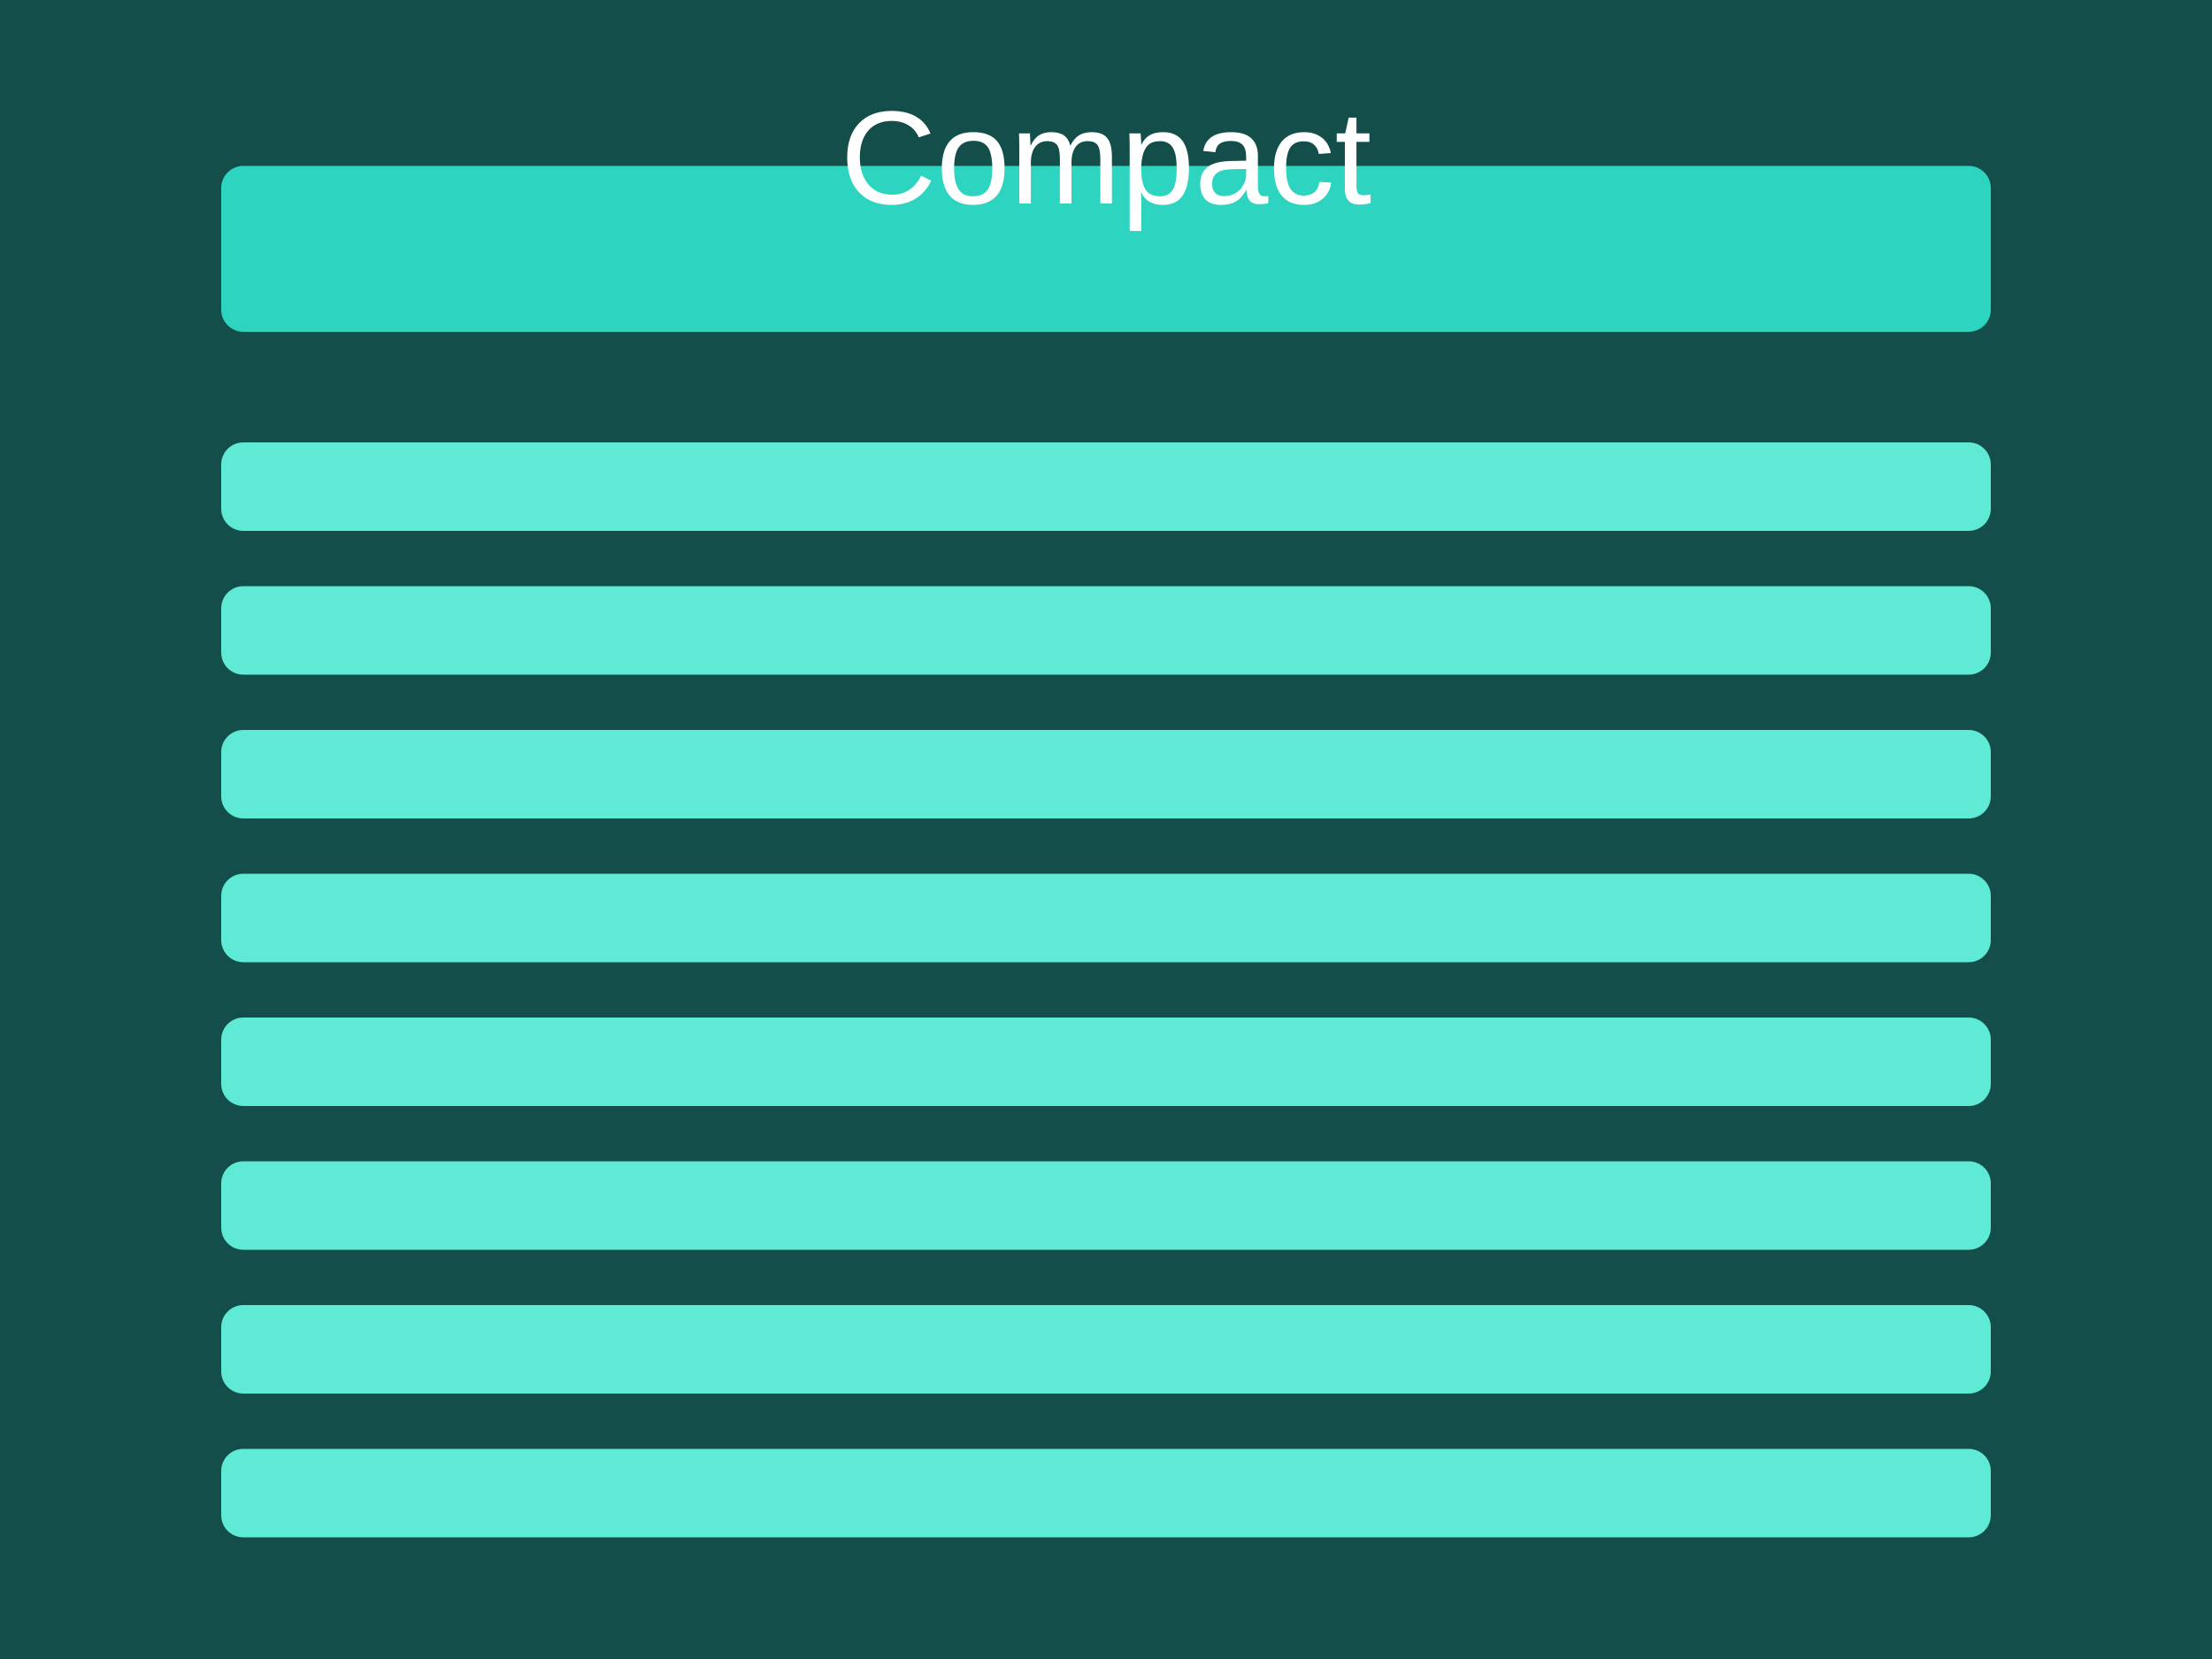
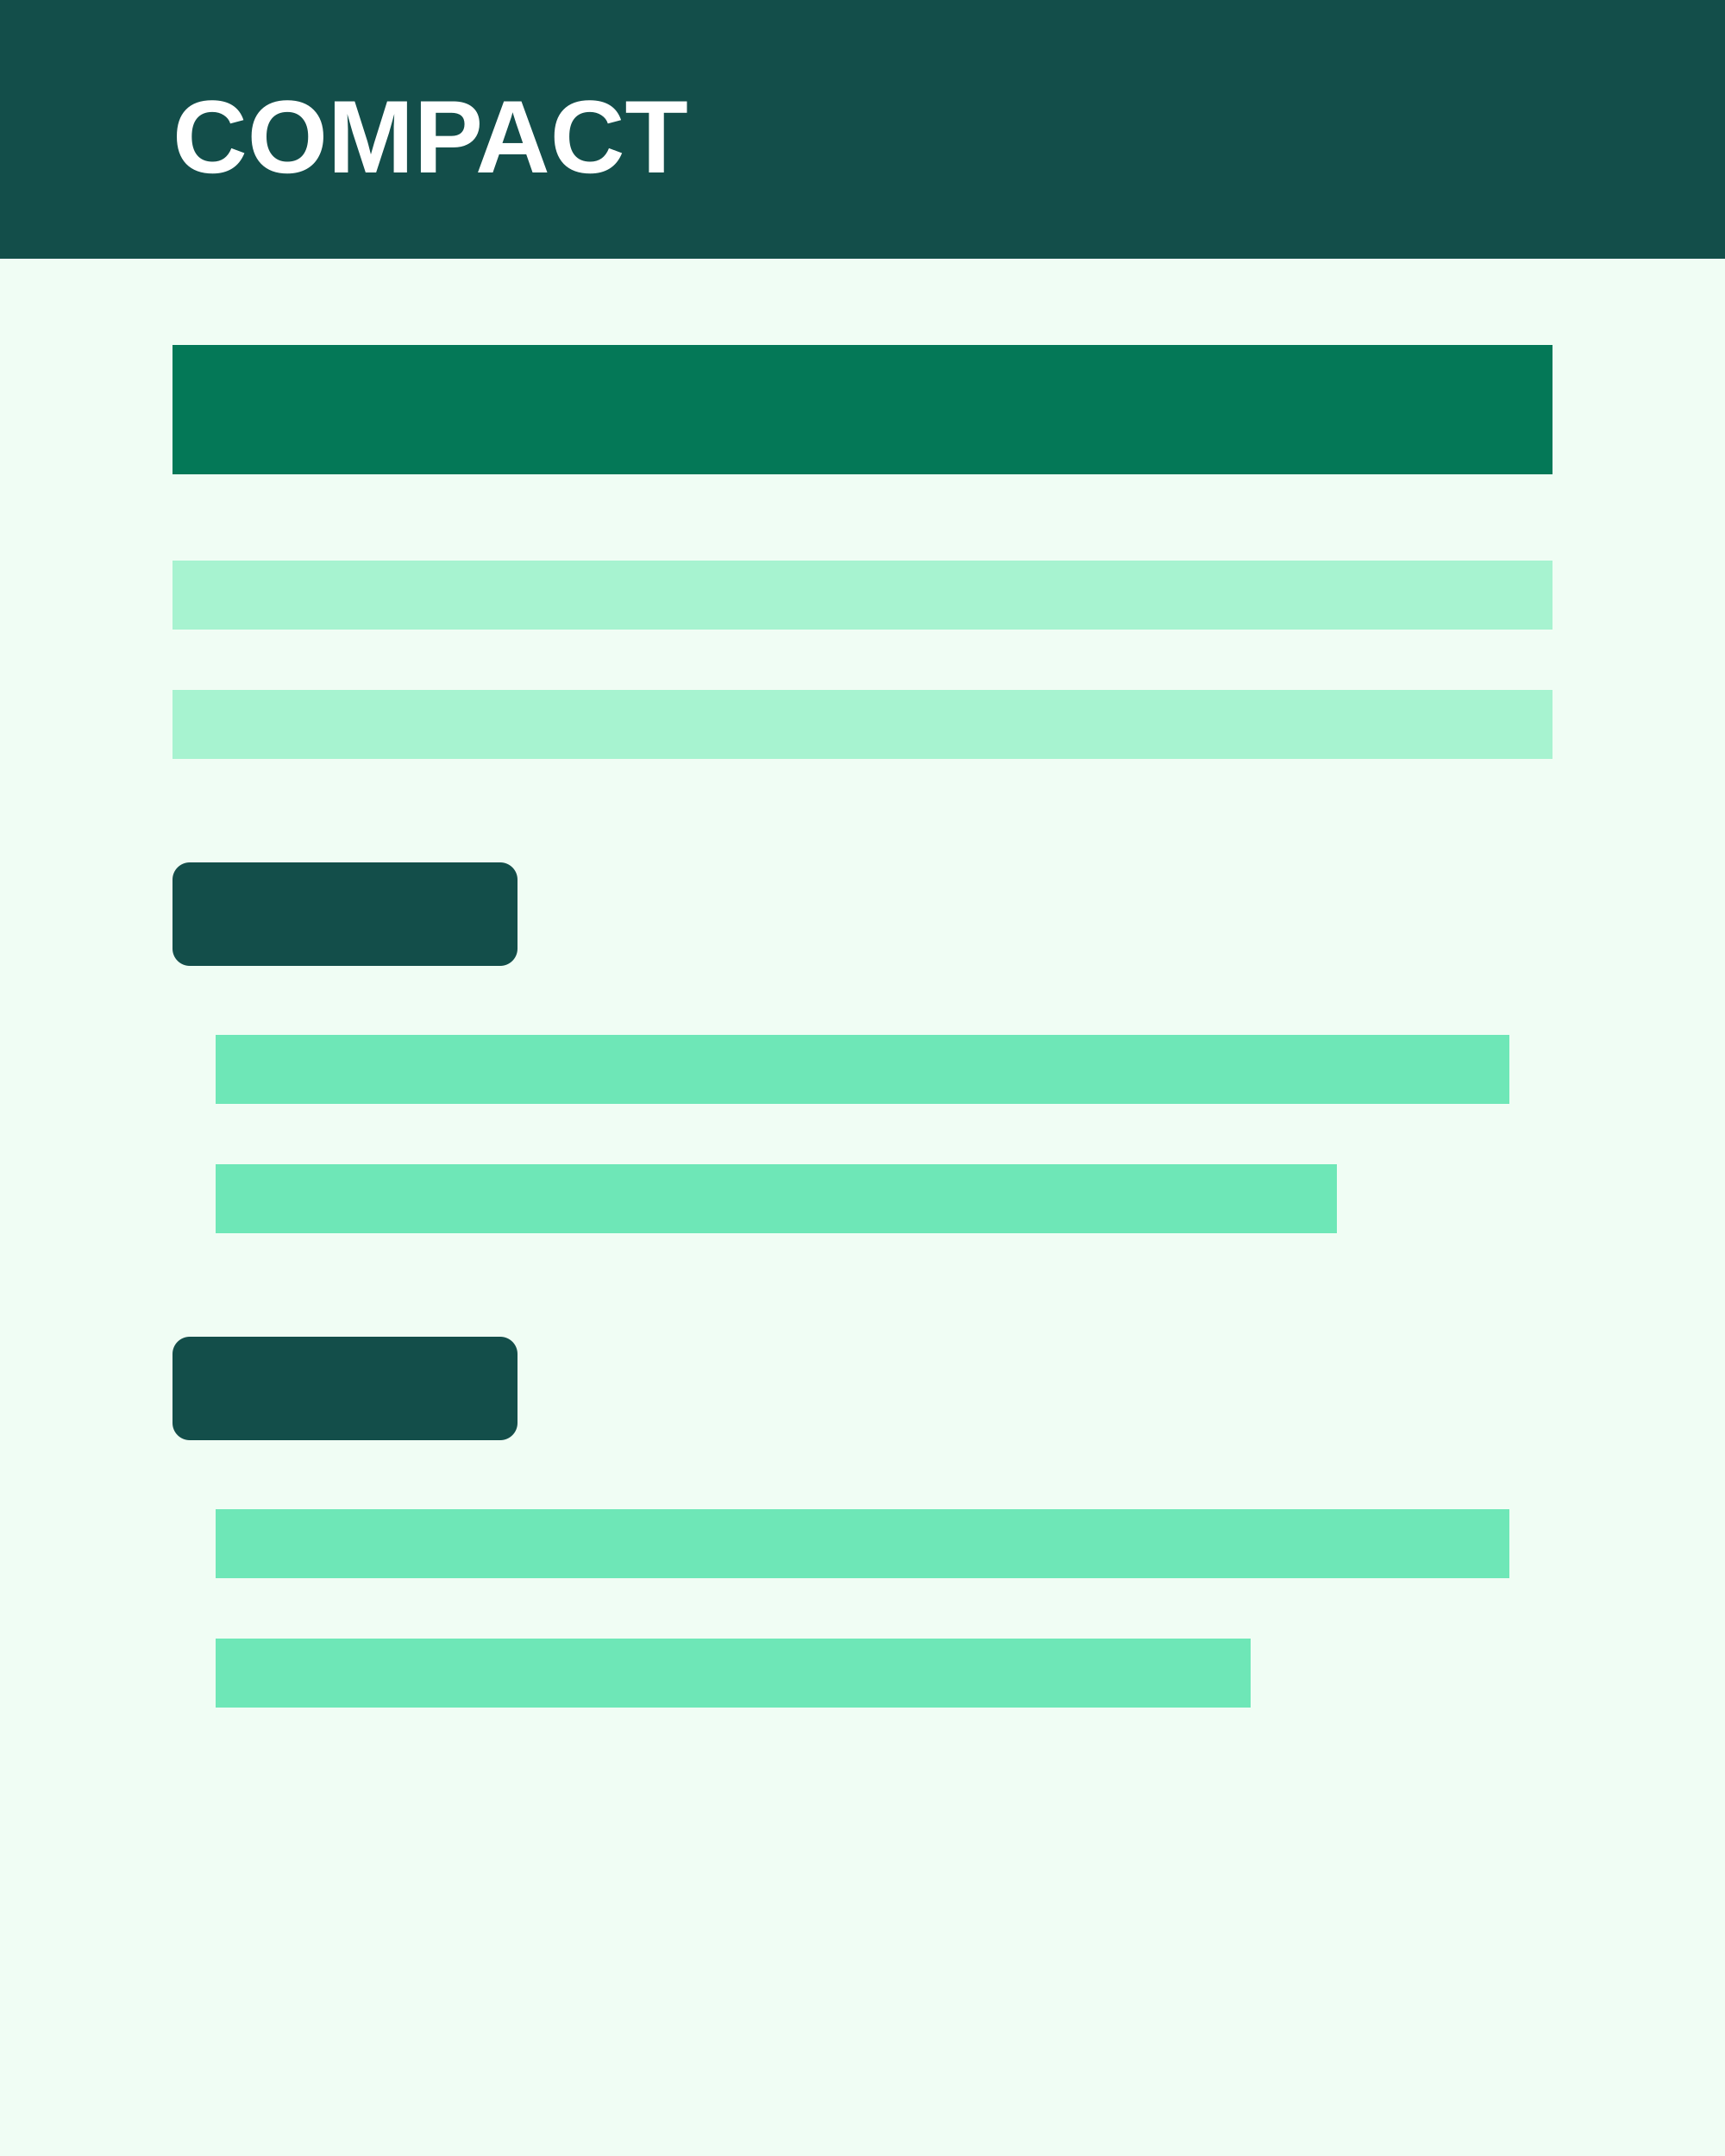
- <svg xmlns="http://www.w3.org/2000/svg" width="200" height="150">
-   <rect width="100%" height="100%" fill="#134E4A" />
-   <rect x="20" y="15" width="160" height="15" fill="#2DD4BF" rx="2" />
-   <rect x="20" y="40" width="160" height="8" fill="#5EEAD4" rx="2" />
-   <rect x="20" y="53" width="160" height="8" fill="#5EEAD4" rx="2" />
-   <rect x="20" y="66" width="160" height="8" fill="#5EEAD4" rx="2" />
-   <rect x="20" y="79" width="160" height="8" fill="#5EEAD4" rx="2" />
-   <rect x="20" y="92" width="160" height="8" fill="#5EEAD4" rx="2" />
-   <rect x="20" y="105" width="160" height="8" fill="#5EEAD4" rx="2" />
-   <rect x="20" y="118" width="160" height="8" fill="#5EEAD4" rx="2" />
-   <rect x="20" y="131" width="160" height="8" fill="#5EEAD4" rx="2" />
-   <text x="100" y="15" font-family="Arial, sans-serif" font-size="12" fill="white" text-anchor="middle" dominant-baseline="middle">Compact</text>
+ <svg xmlns="http://www.w3.org/2000/svg" width="200" height="250">
+   <rect width="100%" height="100%" fill="#f0fdf4" />
+   <rect x="0" y="0" width="200" height="30" fill="#134e4a" />
+   <text x="20" y="20" font-family="Arial" font-size="12" fill="white" font-weight="bold">COMPACT</text>
+   <rect x="20" y="40" width="160" height="15" fill="#047857" />
+   <rect x="20" y="65" width="160" height="8" fill="#a7f3d0" />
+   <rect x="20" y="80" width="160" height="8" fill="#a7f3d0" />
+   <rect x="20" y="100" width="40" height="12" fill="#134e4a" rx="2" />
+   <rect x="25" y="120" width="150" height="8" fill="#6ee7b7" />
+   <rect x="25" y="135" width="130" height="8" fill="#6ee7b7" />
+   <rect x="20" y="155" width="40" height="12" fill="#134e4a" rx="2" />
+   <rect x="25" y="175" width="150" height="8" fill="#6ee7b7" />
+   <rect x="25" y="190" width="120" height="8" fill="#6ee7b7" />
</svg>
